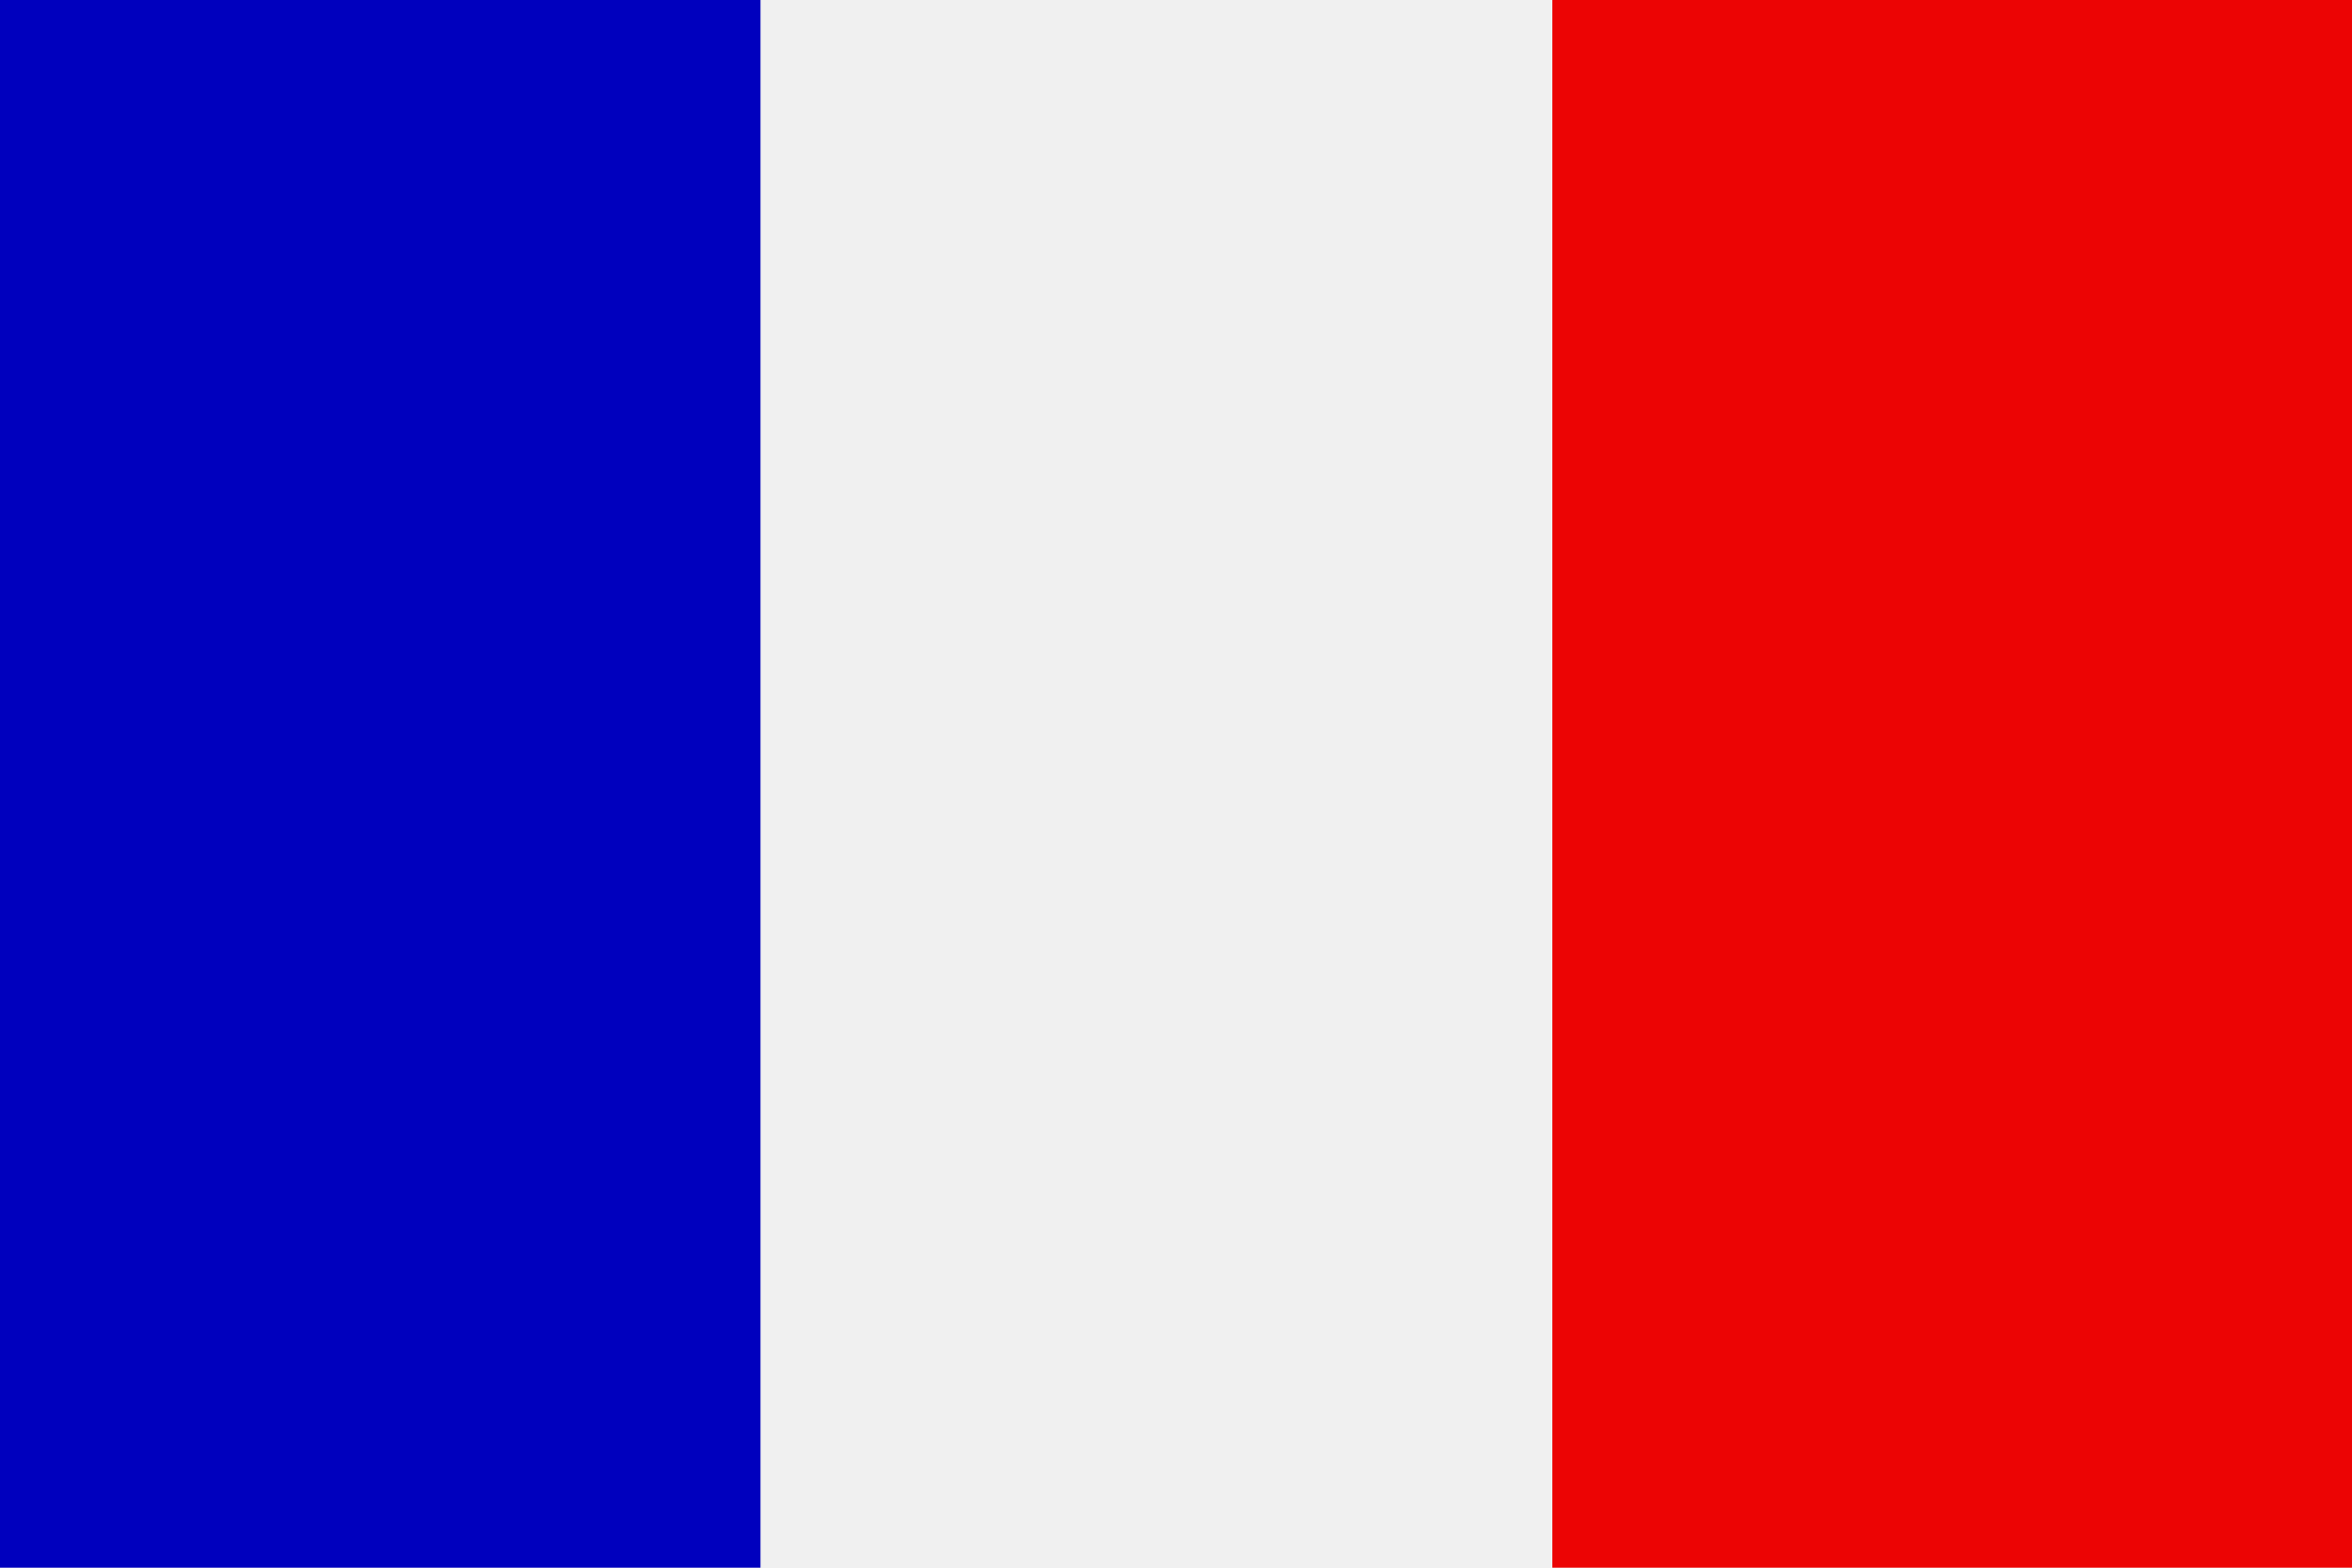
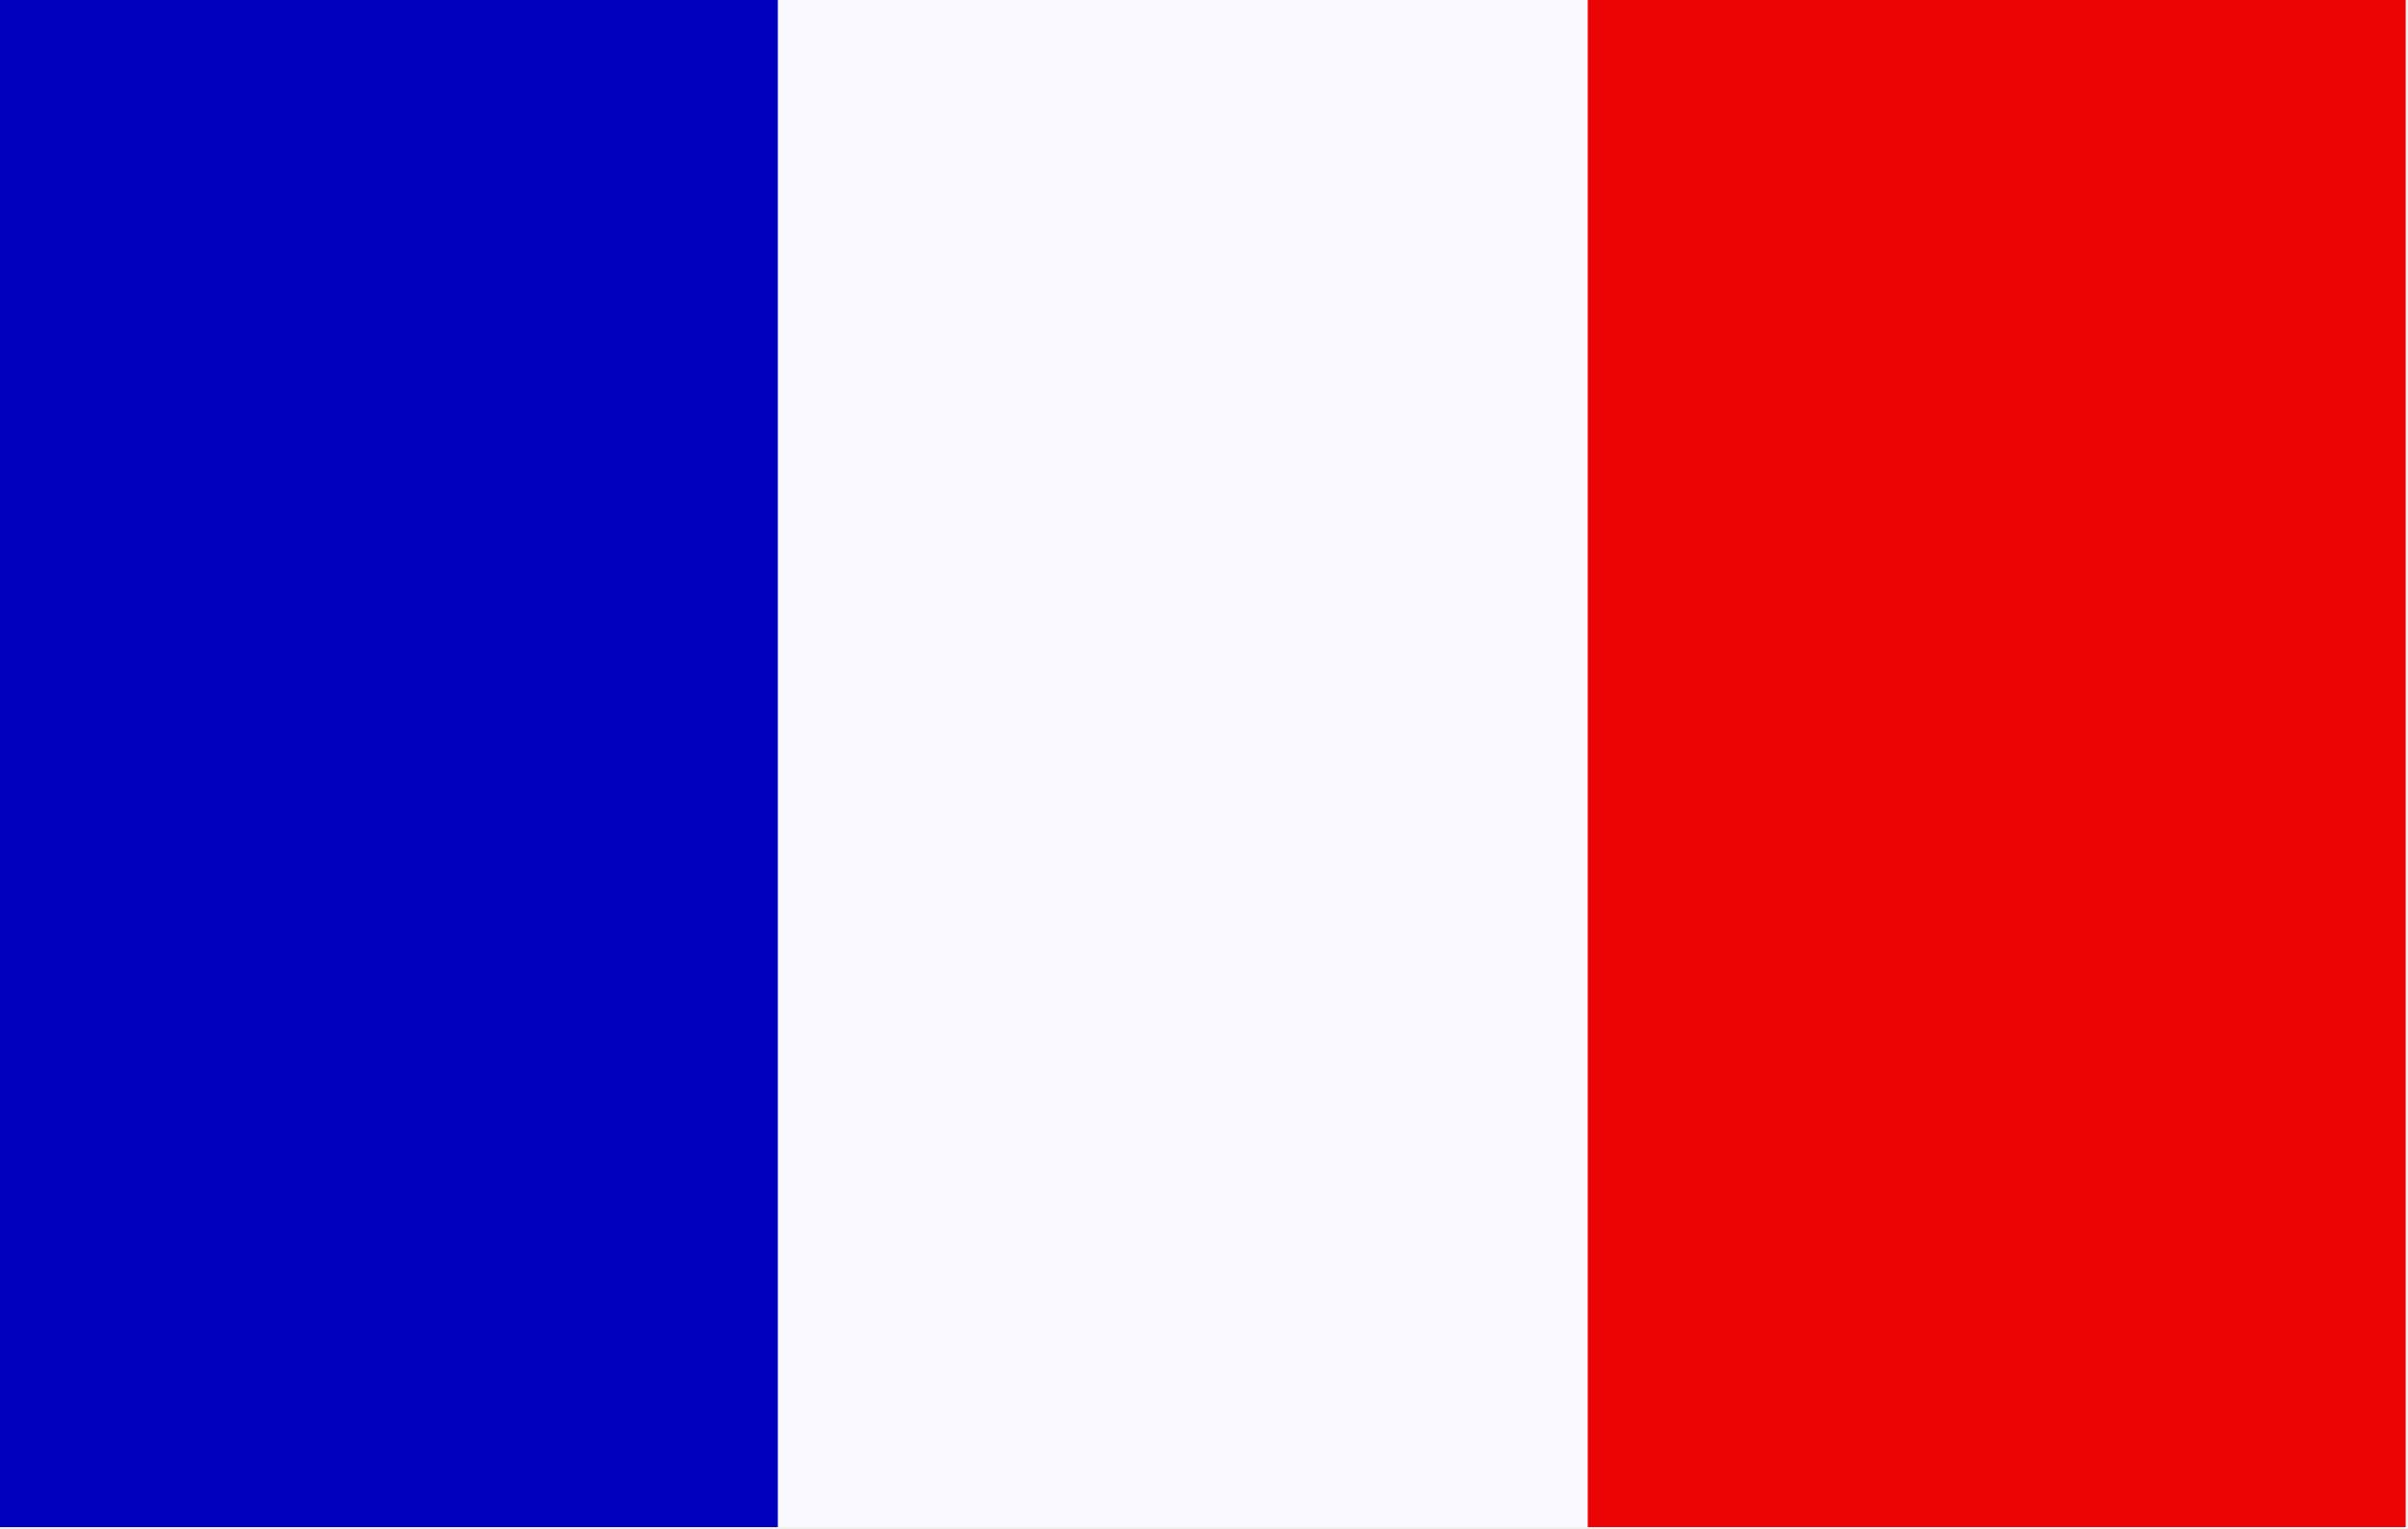
- <svg xmlns="http://www.w3.org/2000/svg" id="svg2" viewBox="0 0 300 200" version="1.1">
-   <g id="layer1" transform="translate(0 -852.36)">
-     <rect id="rect2816" ry="0" height="200" width="97" y="852.36" x="0" fill="#0000be" />
-     <path id="rect3590" d="m198 852.36h102v200h-102v-200z" fill="#ec0000" fill-opacity=".982" />
+ <svg xmlns="http://www.w3.org/2000/svg" width="104" height="66" viewBox="0 0 104 66" fill="none">
+   <g clip-path="url(#clip0_178_973)">
+     <rect width="103.9" height="65.94" fill="#FAF8FF" />
+     <path d="M33.594 0H0V65.94H33.594V0Z" fill="#0000BE" />
+     <path d="M68.574 0H103.9V65.94H68.574V0Z" fill="#EC0000" fill-opacity="0.982" />
  </g>
+   <defs>
+     <clipPath id="clip0_178_973">
+       <rect width="103.9" height="65.94" fill="white" />
+     </clipPath>
+   </defs>
</svg>
